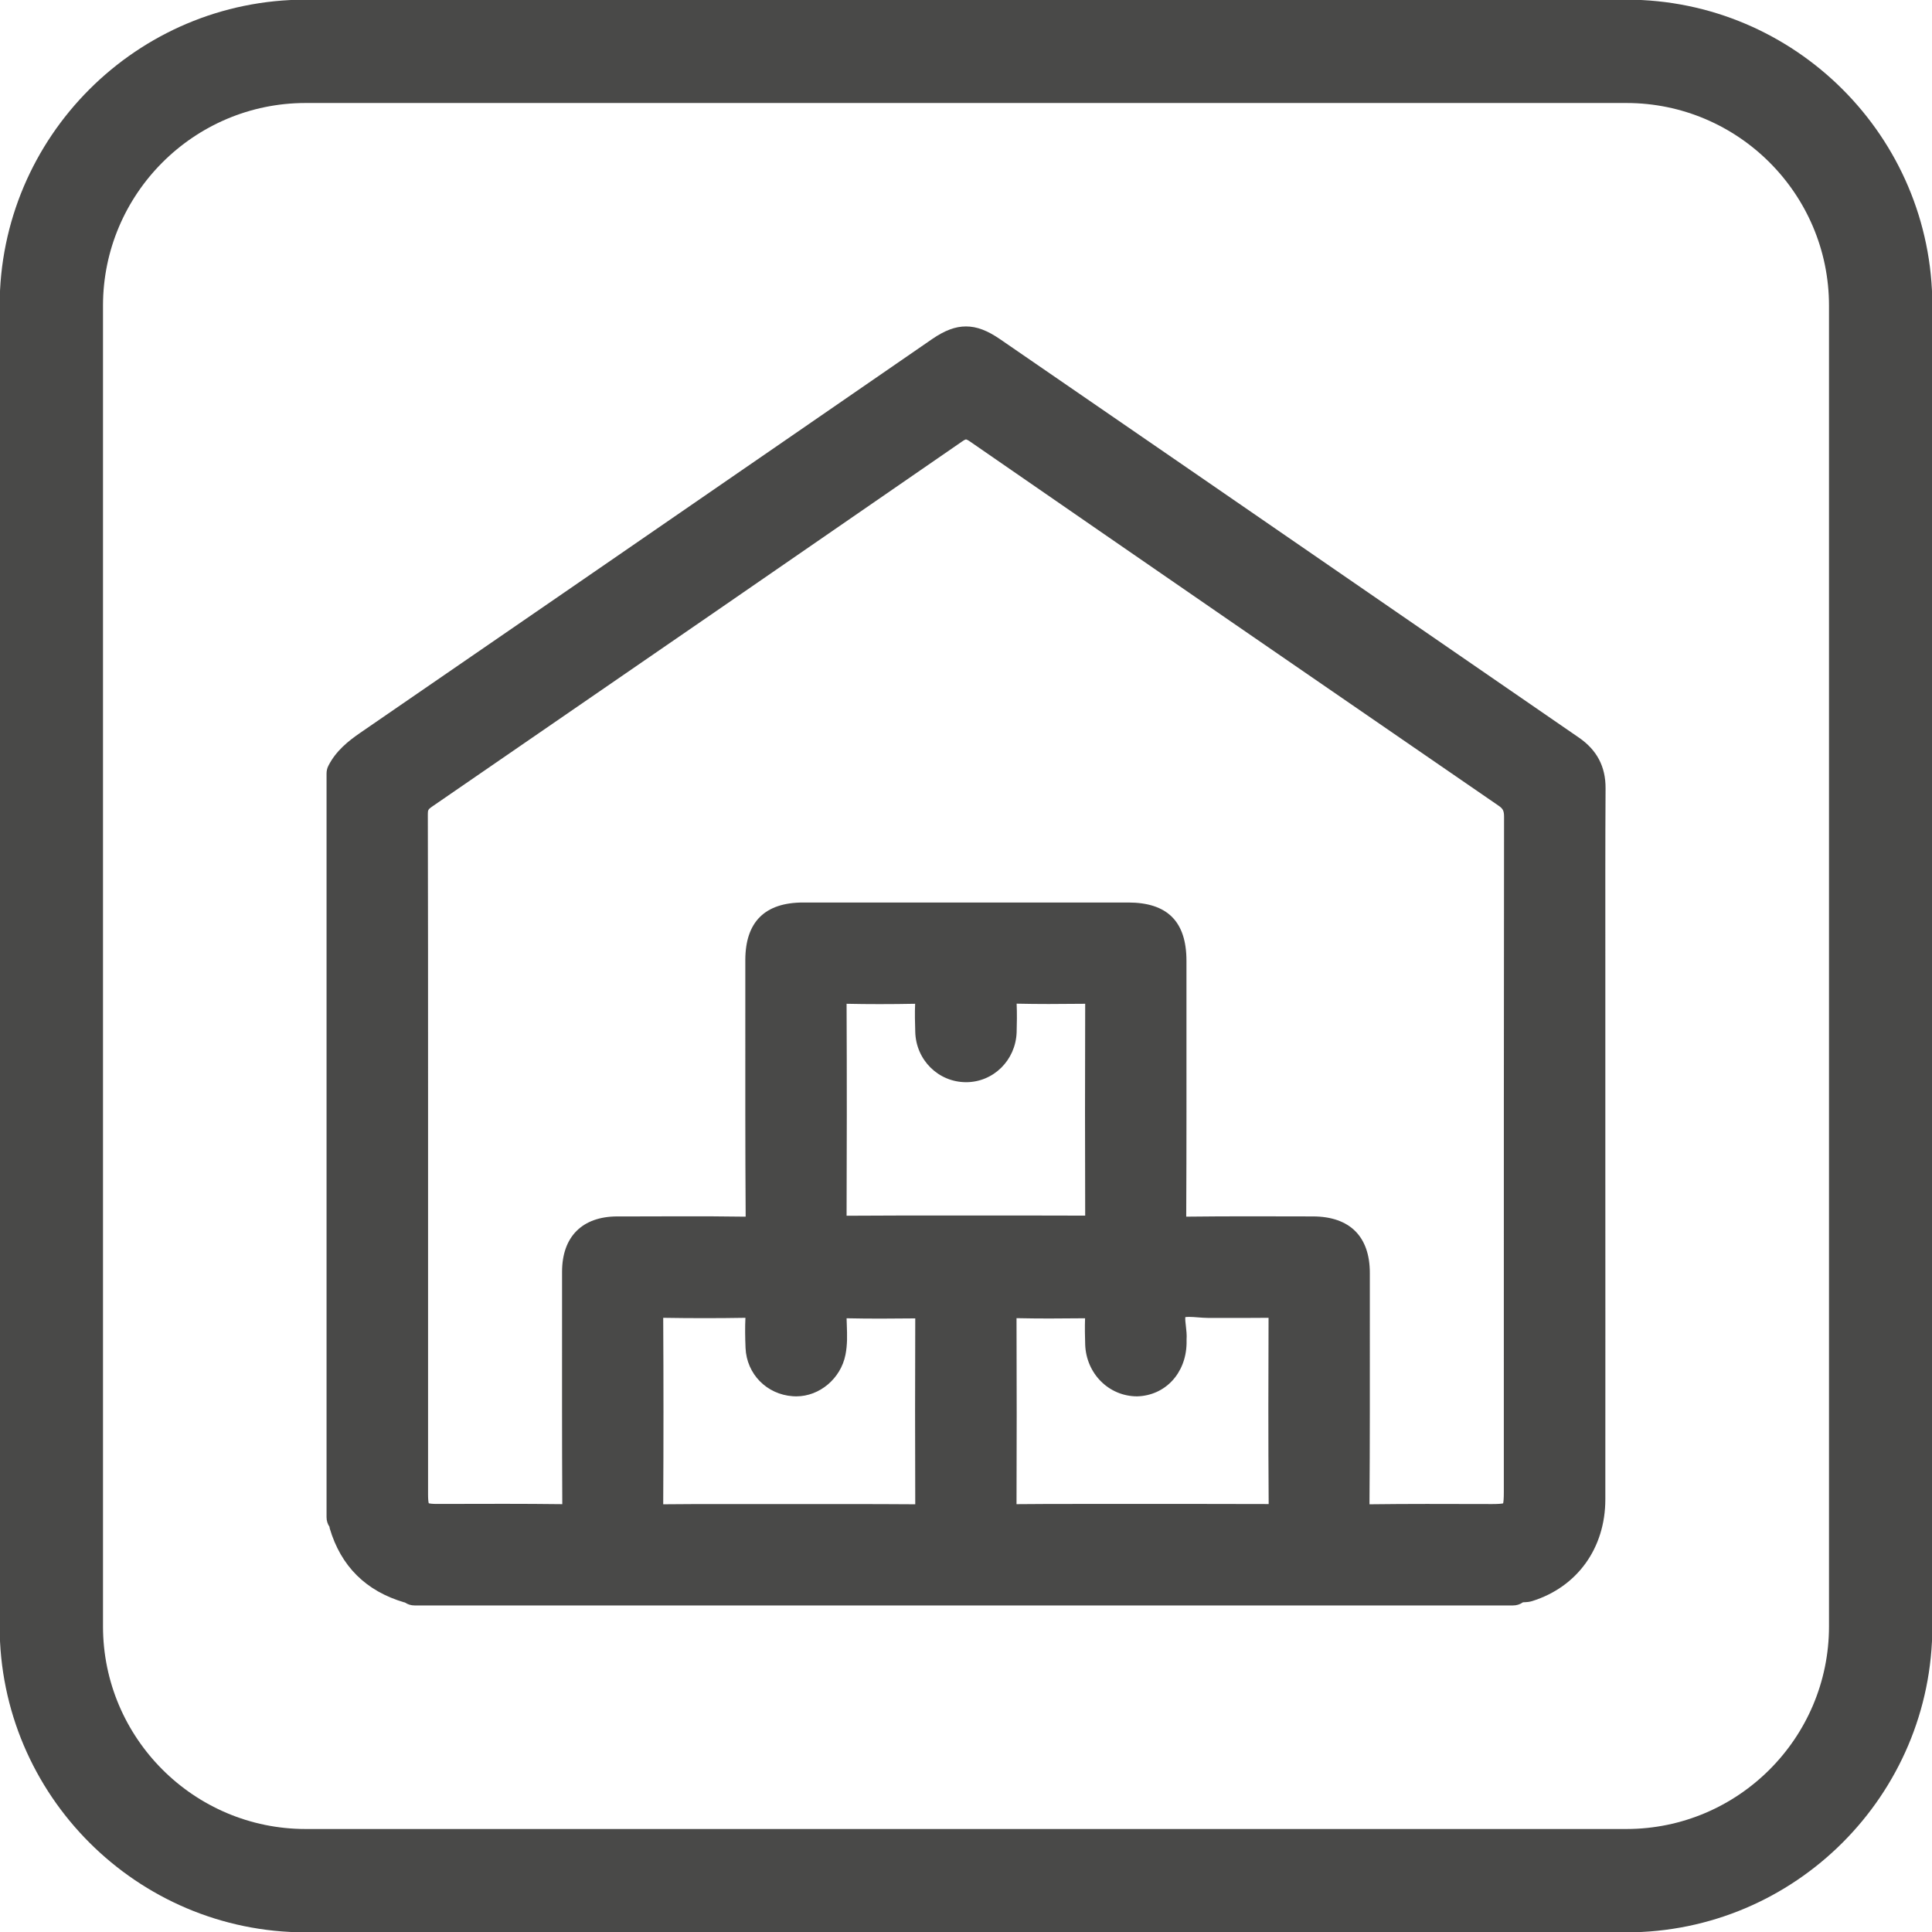
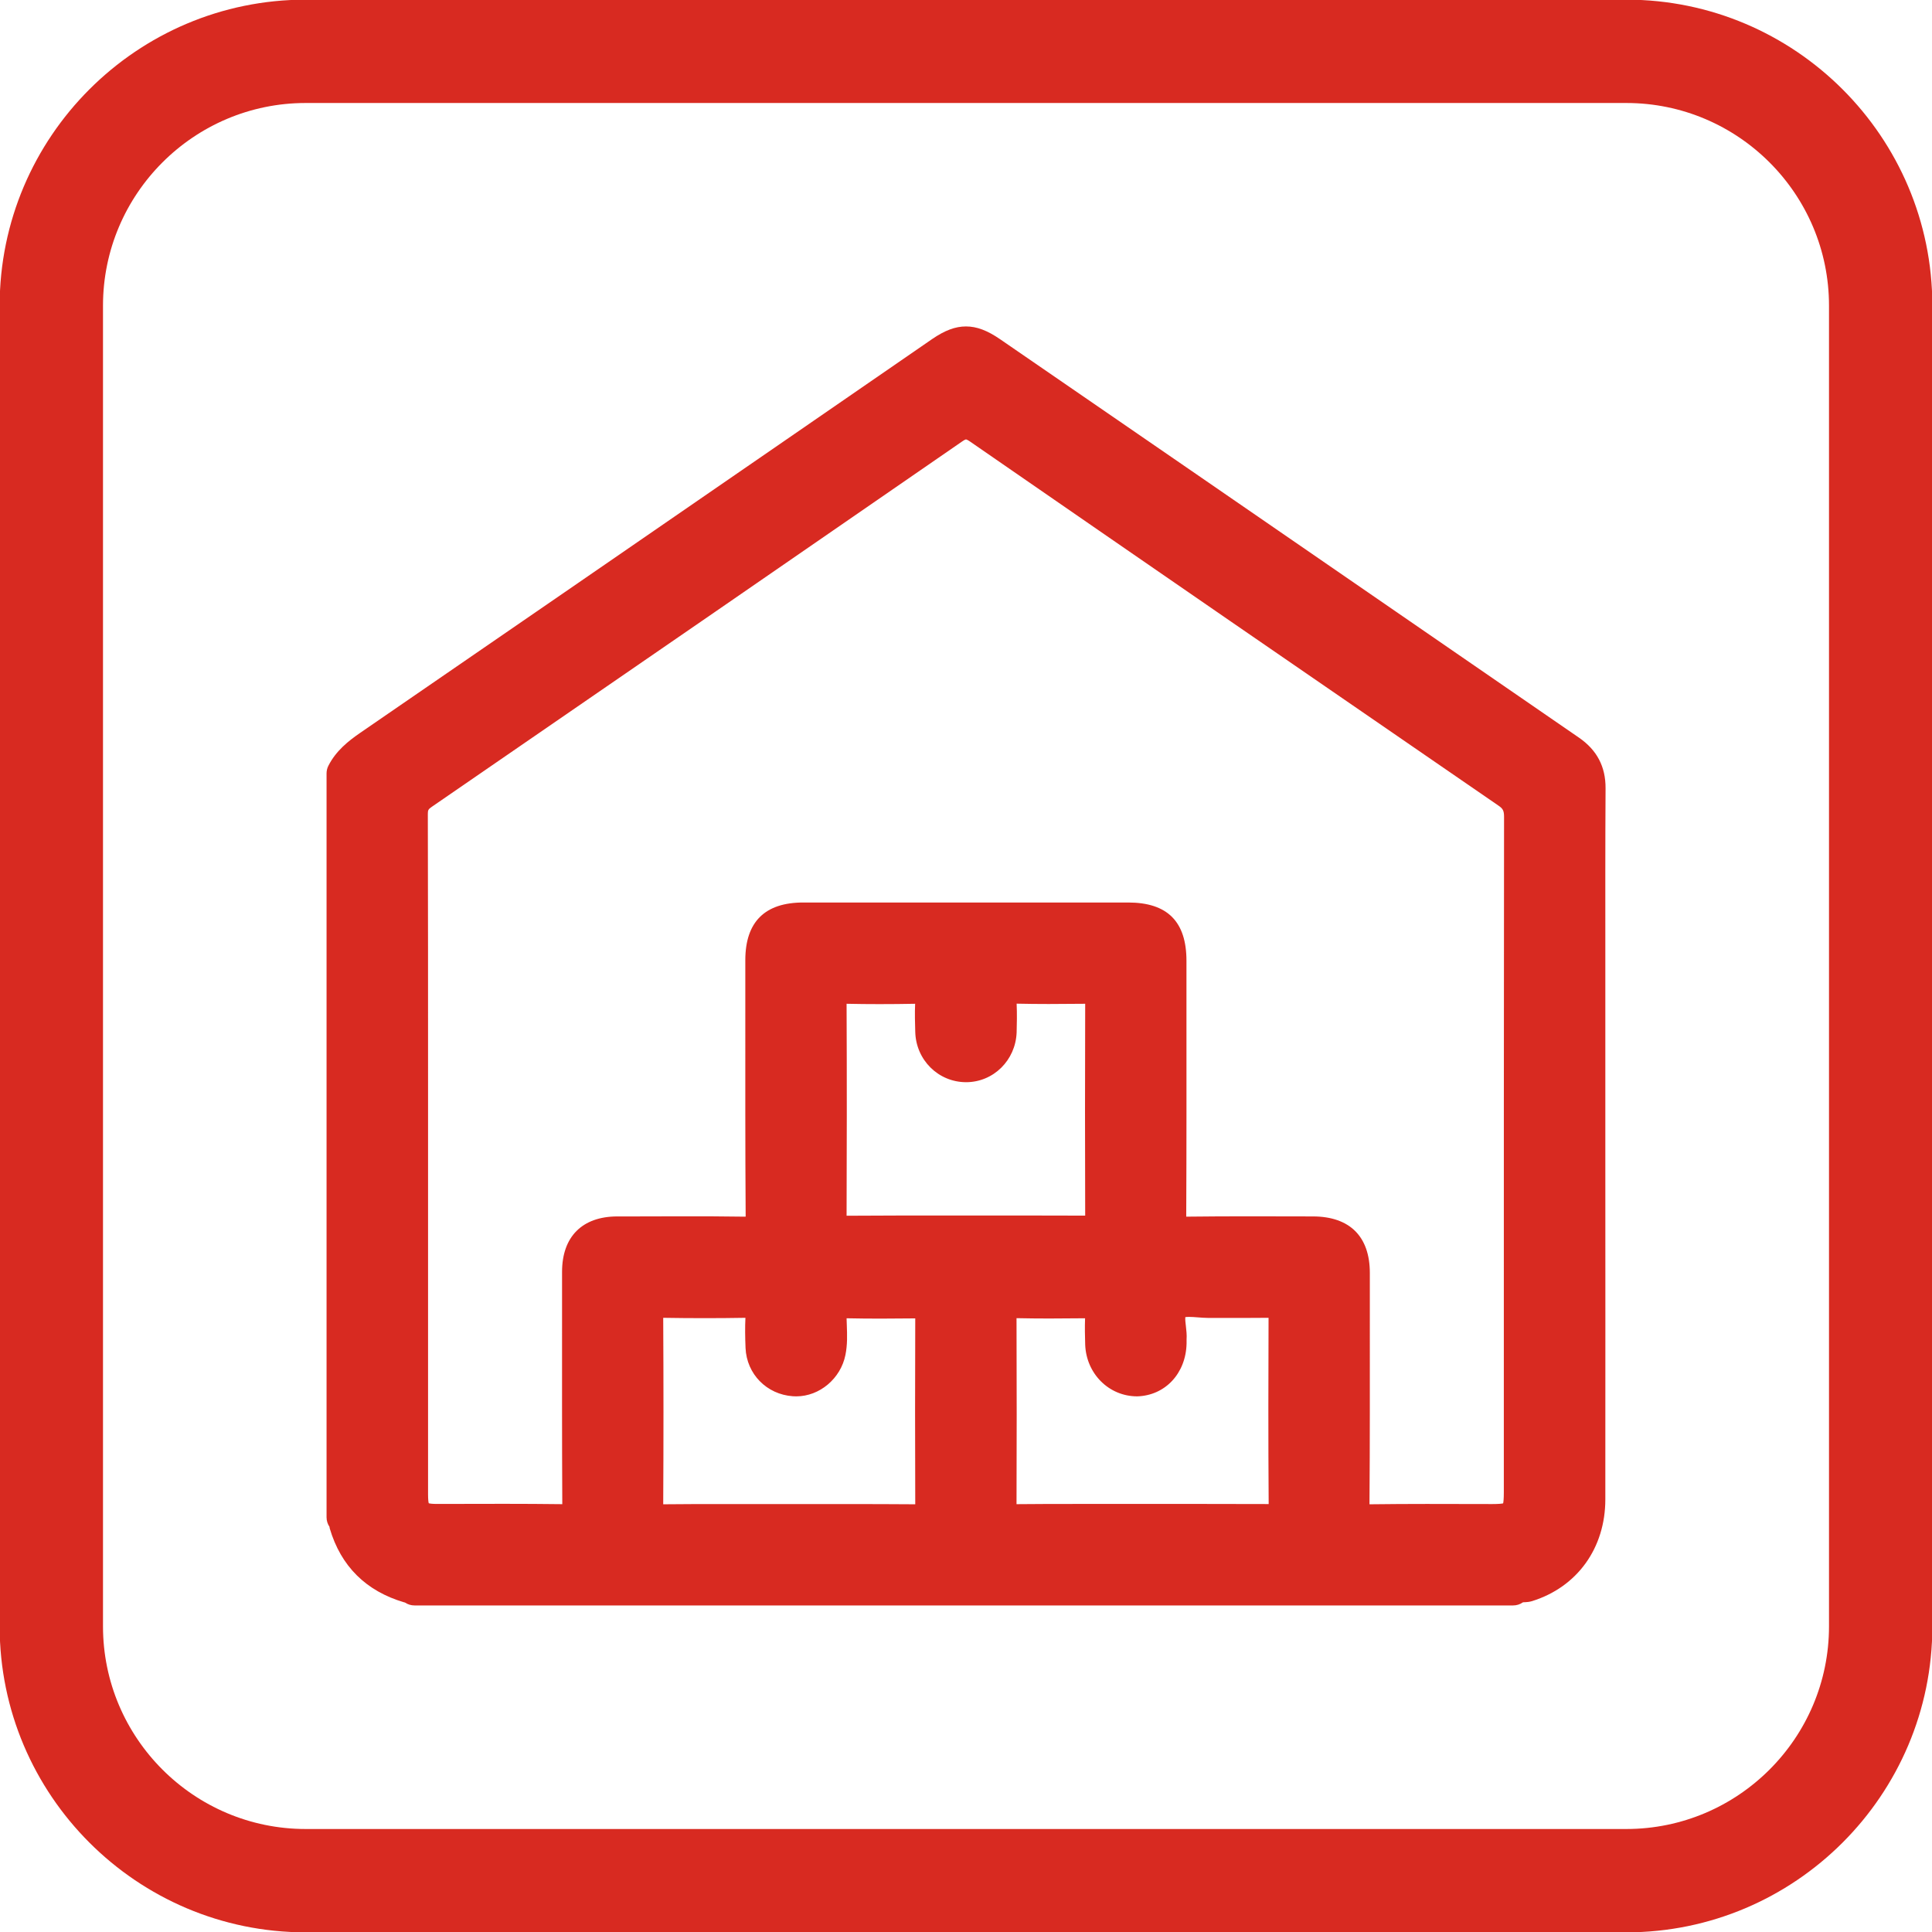
<svg xmlns="http://www.w3.org/2000/svg" version="1.1" id="Layer_1" x="0px" y="0px" viewBox="0 0 168.26 168.26" style="enable-background:new 0 0 168.26 168.26;" xml:space="preserve">
  <style type="text/css">
- 	.st0{fill:#494948;}
+ 	.st0{fill:#D82A21;}
</style>
  <g>
    <path class="st0" d="M141.64-0.03H26.62c-14.69,0-26.65,11.95-26.65,26.65v115.02c0,14.69,11.96,26.65,26.65,26.65h115.02   c14.69,0,26.65-11.96,26.65-26.65V26.62C168.29,11.92,156.33-0.03,141.64-0.03z M26.62,8.97h115.02c9.73,0,17.65,7.92,17.65,17.65   v115.02c0,9.73-7.92,17.65-17.65,17.65H26.62c-9.73,0-17.65-7.92-17.65-17.65V26.62C8.97,16.89,16.89,8.97,26.62,8.97z" />
    <path class="st0" d="M28.72,133.12c0.97,3.28,3.15,5.45,6.48,6.43c0.01,0,0.03,0.01,0.06,0.01c0.25,0.17,0.54,0.26,0.84,0.26h95.67   c0.31,0,0.61-0.09,0.86-0.27c0.05-0.01,0.1-0.01,0.16-0.01c0.17-0.01,0.4-0.02,0.65-0.1c3.93-1.23,6.37-4.62,6.37-8.86   c0.01-10.21,0-20.41,0-30.62l0-16.7c0-4.87-0.01-9.74,0.02-14.61c0.01-1.88-0.75-3.33-2.32-4.41   c-11.26-7.75-22.52-15.5-33.78-23.26L87.11,29.55c-1.12-0.77-2.04-1.12-2.98-1.12c-0.93,0-1.84,0.34-2.95,1.1l-11.94,8.23   c-12.61,8.69-25.23,17.38-37.85,26.05c-1.06,0.73-2.13,1.58-2.79,2.88c-0.11,0.21-0.16,0.45-0.16,0.68v64.77   c0,0.3,0.09,0.59,0.26,0.84C28.7,133.04,28.71,133.08,28.72,133.12z M84.13,38.27c0.02,0,0.13,0.03,0.36,0.19   c14.8,10.23,30.28,20.89,46.01,31.7c0.38,0.26,0.49,0.43,0.49,0.98c-0.02,16.53-0.02,33.06-0.02,49.59l0,9.25   c0,0.54-0.03,0.82-0.06,0.95c-0.13,0.03-0.41,0.06-0.95,0.06l-5.7-0.01c-1.63,0-3.26,0.01-4.96,0.03c-0.01,0-0.02,0-0.03,0   c0-0.02,0-0.04,0-0.07c0.04-5.29,0.03-10.59,0.03-15.88l0-4.2c0-3.17-1.75-4.91-4.94-4.92c0,0-5.73-0.01-5.73-0.01   c-1.76,0-3.52,0.01-5.32,0.03c0-0.02,0-0.04,0-0.07c0.03-6.09,0.02-12.18,0.02-18.27l0-3.94c0-3.42-1.66-5.08-5.08-5.08H69.96   c-3.35,0-5.04,1.69-5.05,5l0,4.61c0,5.87-0.01,11.74,0.03,17.61c0,0.05,0,0.1,0,0.14c-0.05,0-0.11,0-0.18,0   c-1.78-0.03-3.56-0.03-5.34-0.03c-1.39,0-2.78,0-4.17,0.01l-1.5,0c-3.05,0.01-4.8,1.77-4.8,4.83l0,3.18   c0,5.67-0.01,11.34,0.02,17.01c0,0.02,0,0.03,0,0.04c0,0-0.01,0-0.01,0c-1.68-0.02-3.36-0.03-5.04-0.03l-5.87,0.01   c-0.4,0-0.61-0.03-0.71-0.06c-0.03-0.1-0.06-0.33-0.06-0.77V94.75c0-7.95,0-15.9-0.02-23.85c0-0.33,0.03-0.42,0.34-0.63   c17.86-12.28,32.54-22.39,46.19-31.82C84,38.3,84.11,38.27,84.13,38.27z M57.76,114.77c1.21,0.02,2.42,0.03,3.64,0.03   c1.16,0,2.32-0.01,3.52-0.03c-0.04,0.81-0.03,1.67,0.01,2.63c0.1,2.27,1.84,4.04,4.12,4.2c0.1,0.01,0.2,0.01,0.3,0.01   c2.03,0,3.87-1.55,4.28-3.61c0.18-0.89,0.15-1.75,0.12-2.58c-0.01-0.2-0.01-0.4-0.02-0.61c0.98,0.02,1.96,0.03,2.95,0.03   c0.98,0,1.97-0.01,3.03-0.02c-0.02,5.4-0.02,10.79,0,16.19c-1.83-0.01-3.65-0.02-5.48-0.02l-11.19,0c-1.75,0-3.5,0-5.28,0.02   C57.79,125.74,57.79,120.28,57.76,114.77z M73.73,105.88c0.02-5.64,0.03-11.68,0-18.46c0.95,0.02,1.9,0.03,2.86,0.03   c1.03,0,2.05-0.01,3.11-0.03c-0.04,0.85-0.01,1.69,0.01,2.44c0.06,2.45,2,4.38,4.42,4.39c2.39,0,4.32-1.91,4.41-4.34   c0.02-0.74,0.04-1.61,0-2.5c0.93,0.02,1.86,0.03,2.79,0.03c1.05,0,2.11-0.01,3.18-0.02c-0.02,6.36-0.02,12.56,0,18.45   c-1.67-0.01-3.35-0.01-5.02-0.01l-10.85,0C77.01,105.87,75.38,105.87,73.73,105.88z M88.53,114.8c0.95,0.02,1.9,0.03,2.85,0.03   c1.03,0,2.06-0.01,3.12-0.02c-0.03,0.81-0.01,1.6,0.01,2.29c0.09,2.53,2.06,4.51,4.53,4.51c0,0,0,0,0,0   c2.43-0.07,4.24-1.99,4.3-4.6l0-0.18c0-0.05,0-0.11,0-0.17c0.03-0.4-0.02-0.81-0.06-1.17c-0.03-0.23-0.07-0.59-0.05-0.78   c0.06-0.01,0.17-0.02,0.33-0.02c0.24,0,0.49,0.02,0.75,0.04c0.3,0.02,0.6,0.05,0.91,0.05l1.01,0l2.32,0c0.62,0,1.24,0,1.93-0.01   c-0.02,4.85-0.03,10.53,0.01,16.22c-1.87-0.01-3.73-0.01-5.6-0.01l-11.01,0c-1.77,0-3.55,0-5.35,0.02   C88.55,125.96,88.55,120.66,88.53,114.8z" />
  </g>
</svg>
